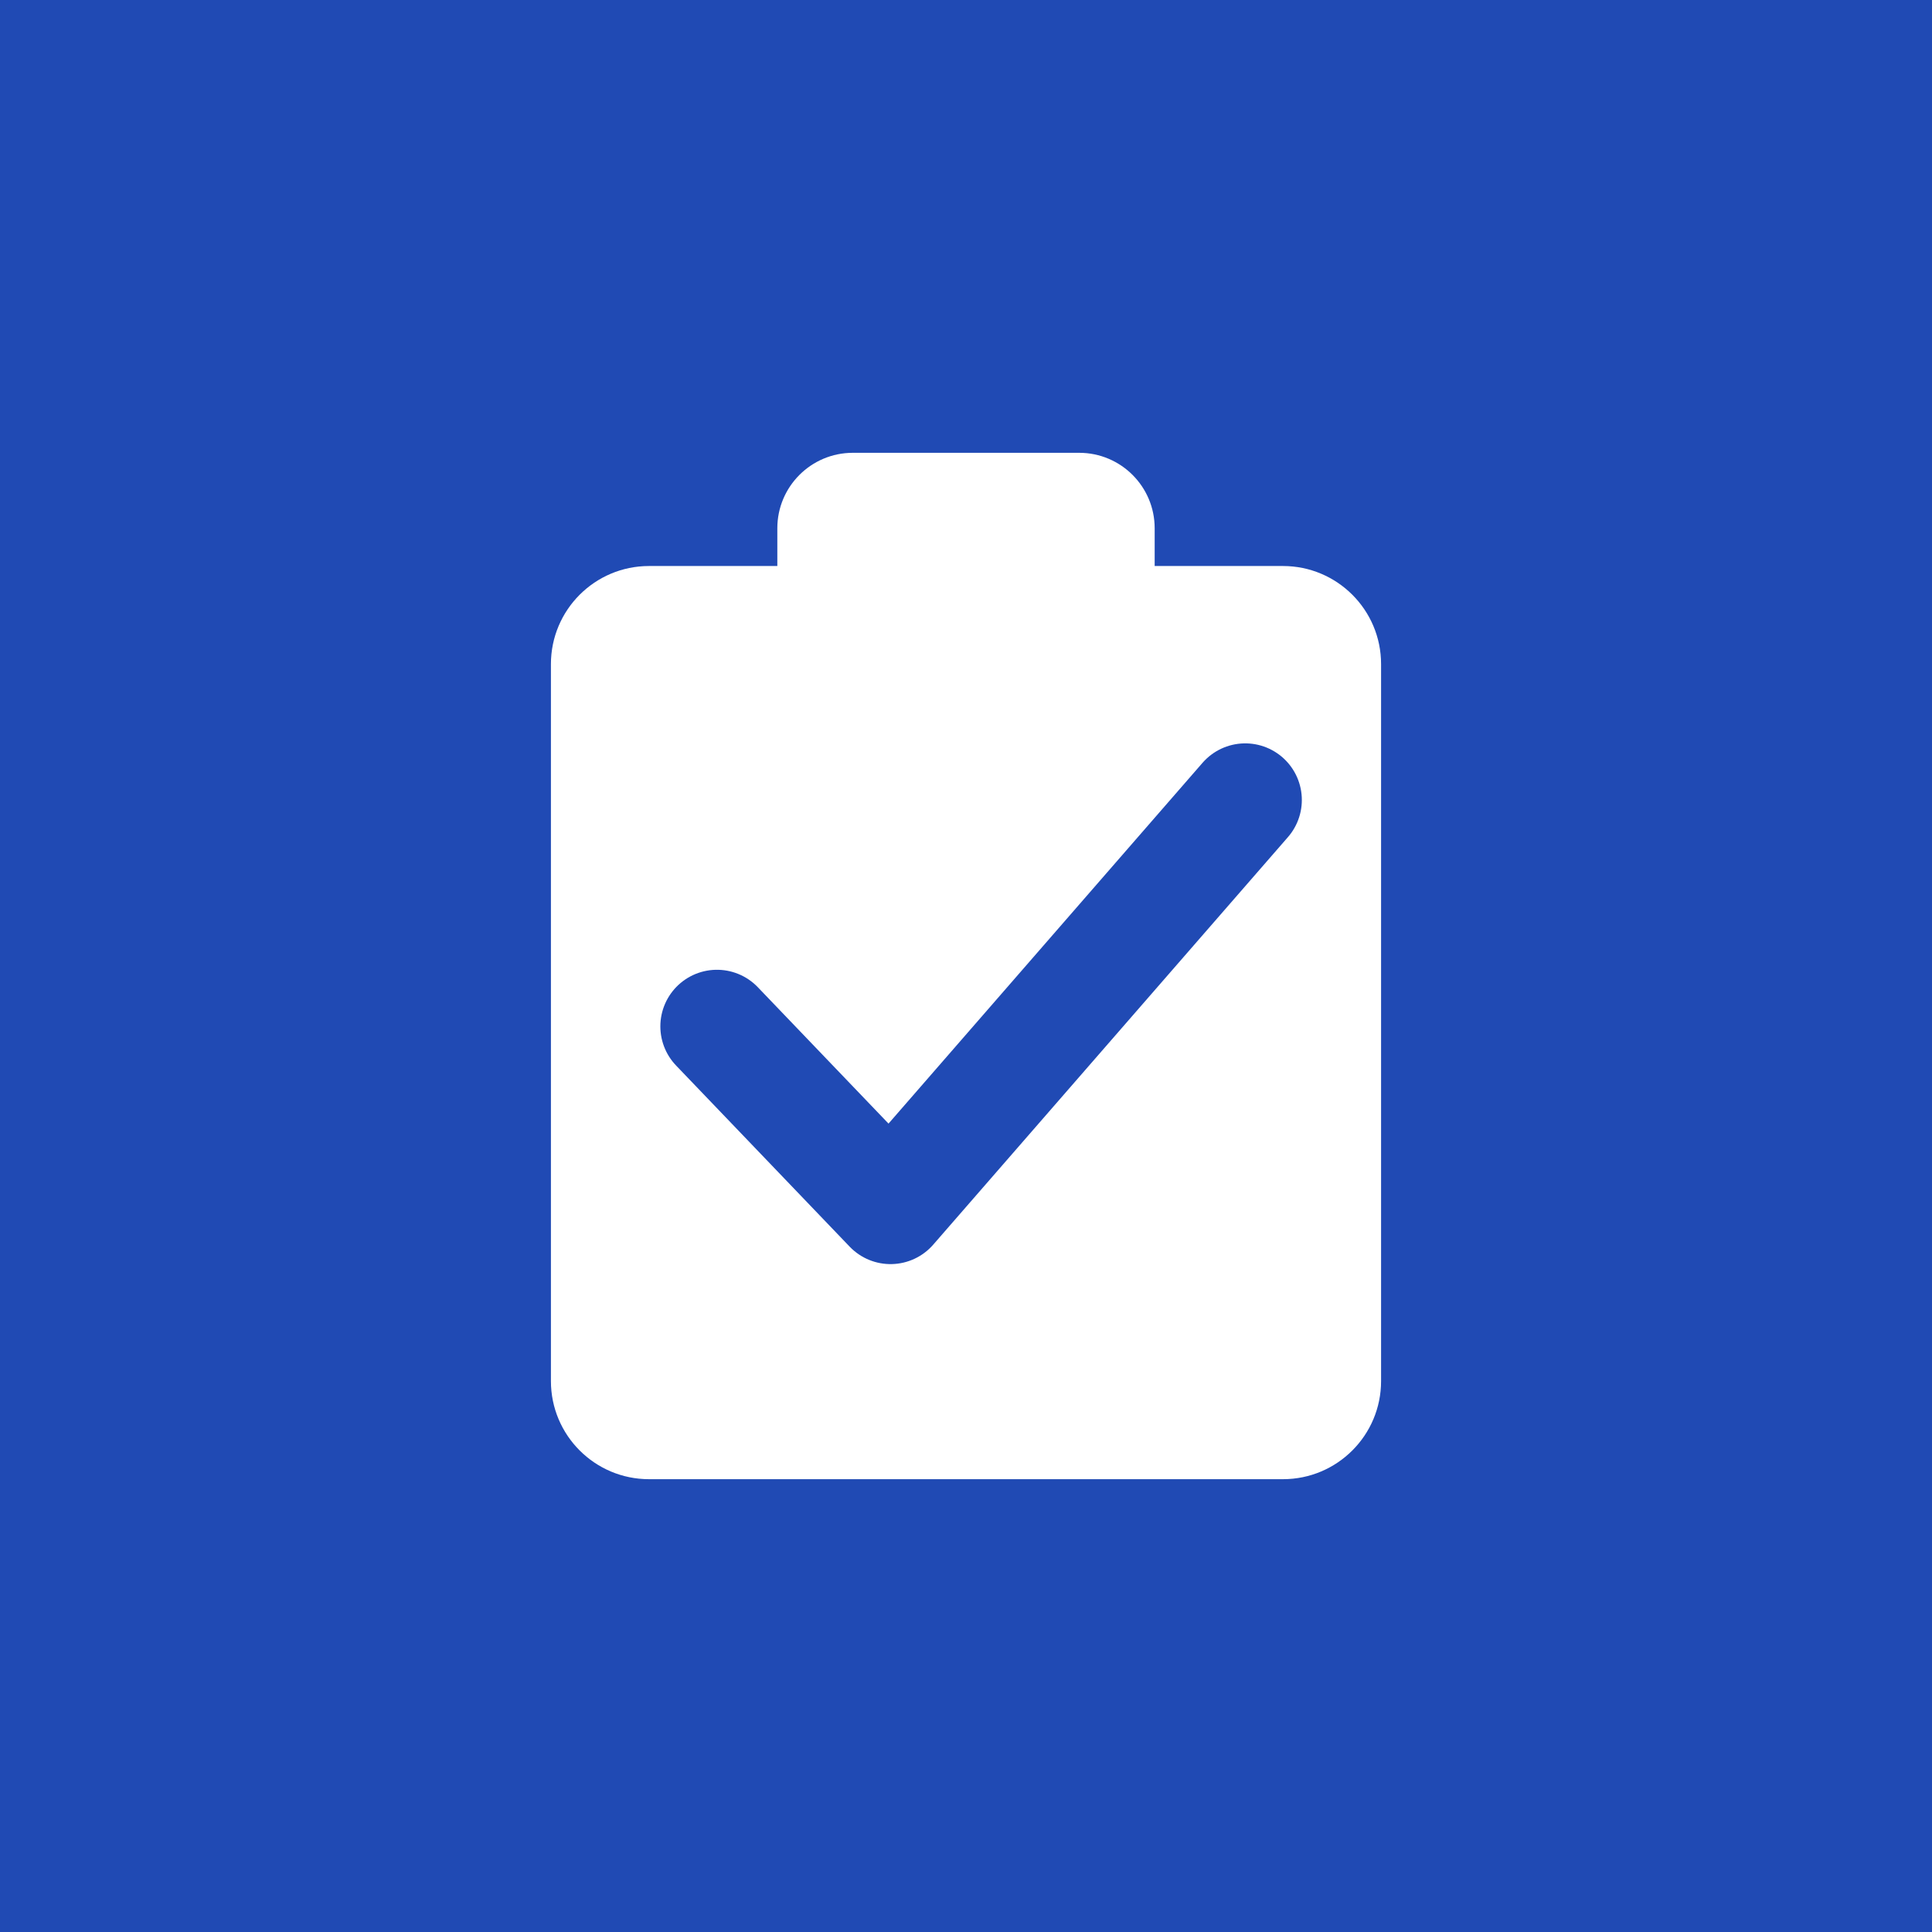
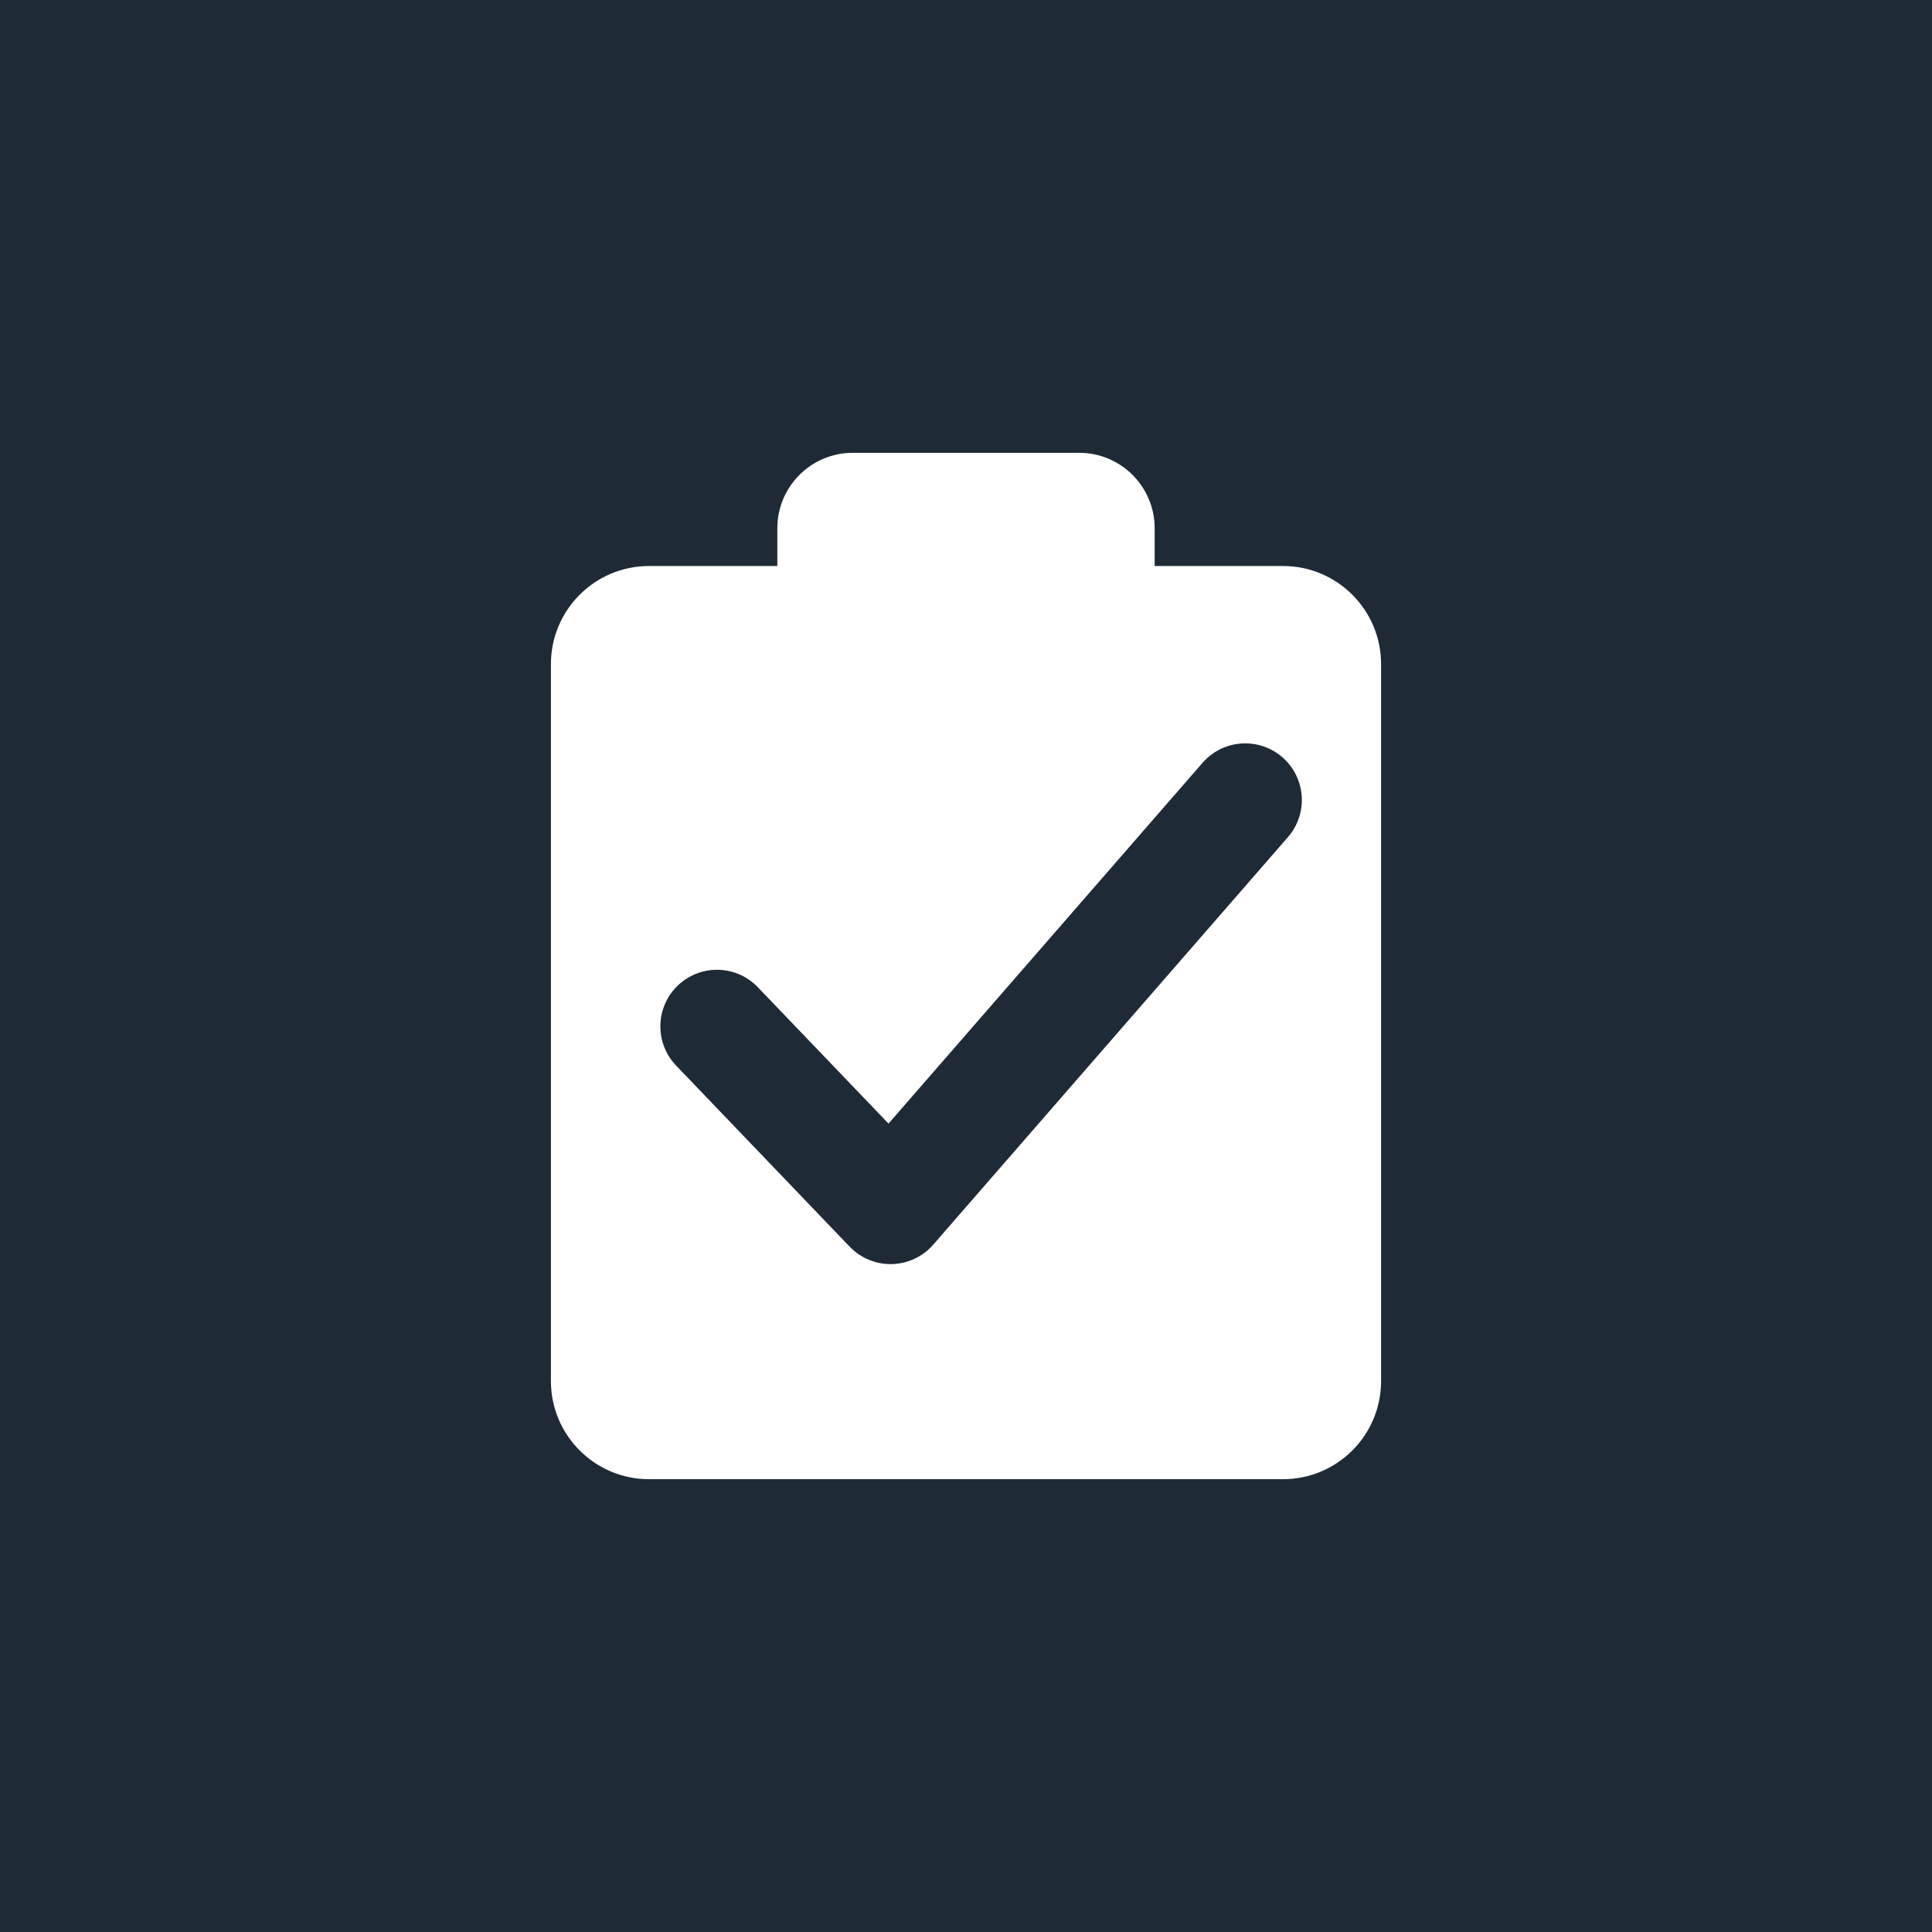
<svg xmlns="http://www.w3.org/2000/svg" width="512" height="512" viewBox="0 0 512 512" role="img" aria-label="בקרת פניות">
-   <rect width="512" height="512" fill="#204ab4" />
+   <rect width="512" height="512" fill="#1e2a35" />
  <rect x="206" y="120" width="100" height="60" rx="20" fill="#ffffff" />
  <rect x="146" y="150" width="220" height="242" rx="26" fill="#ffffff" />
-   <polyline points="190,272 236,320 330,212" fill="none" stroke="#204ab4" stroke-width="30" stroke-linecap="round" stroke-linejoin="round" />
+   <polyline points="190,272 236,320 330,212" fill="none" stroke="#1e2a35" stroke-width="30" stroke-linecap="round" stroke-linejoin="round" />
</svg>
